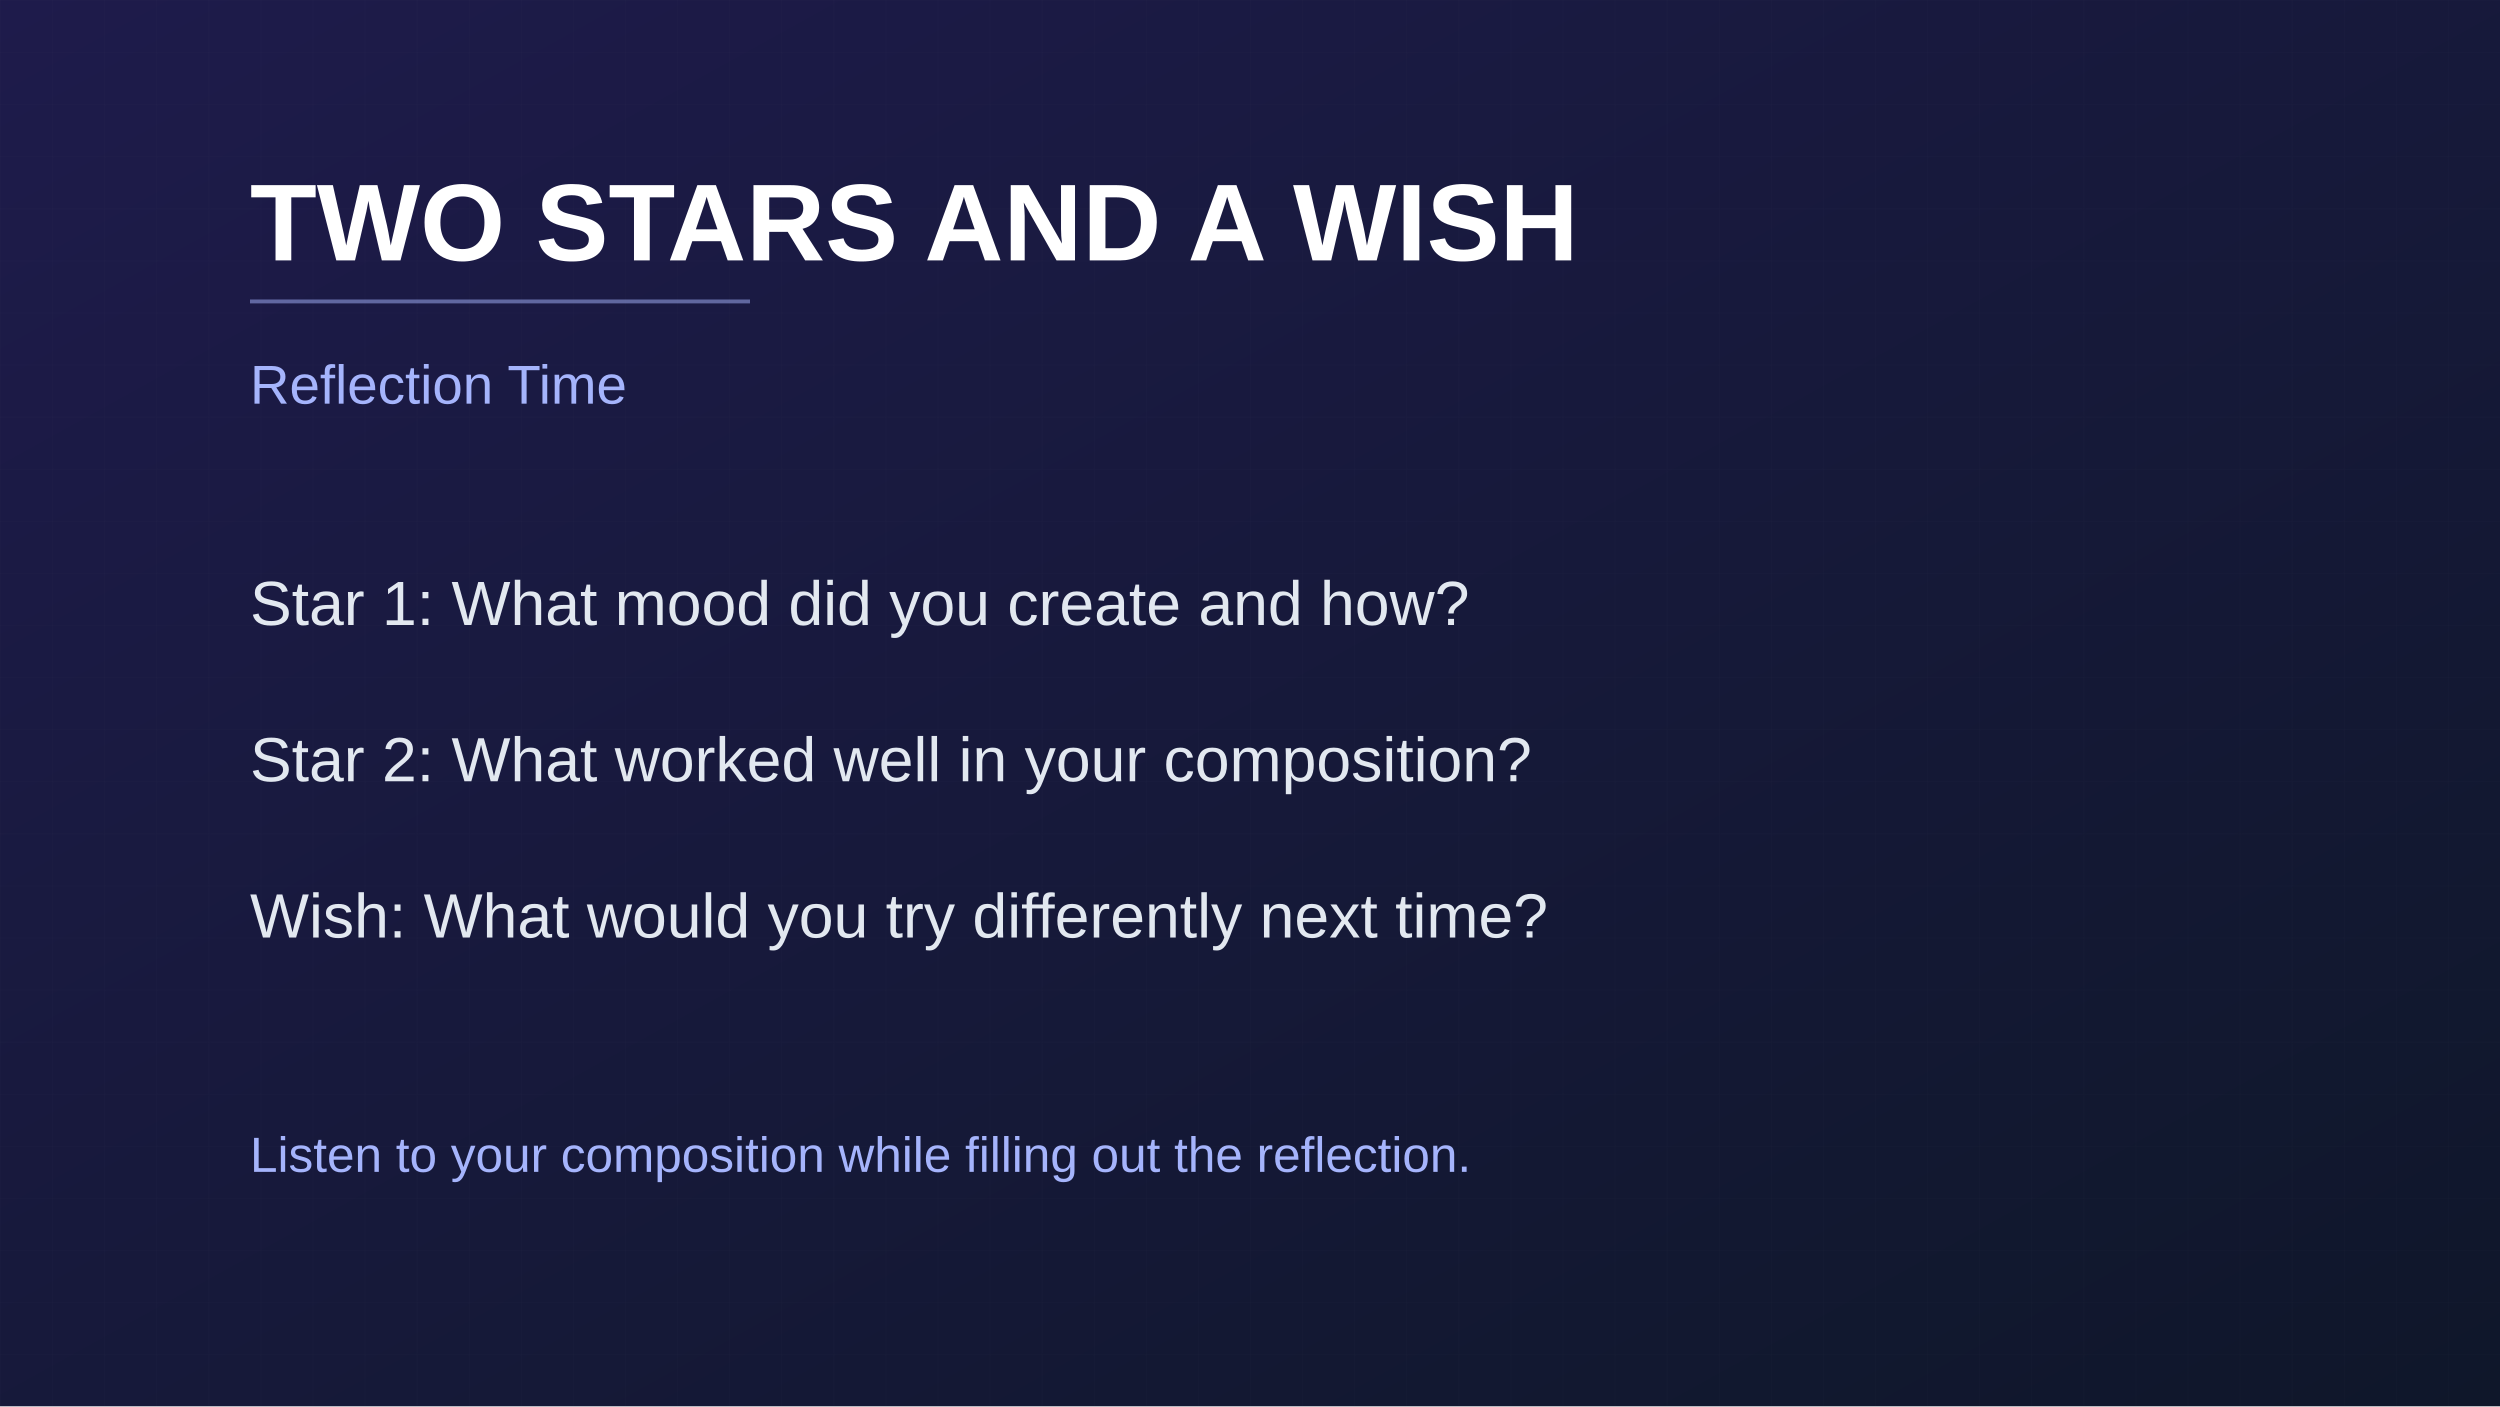
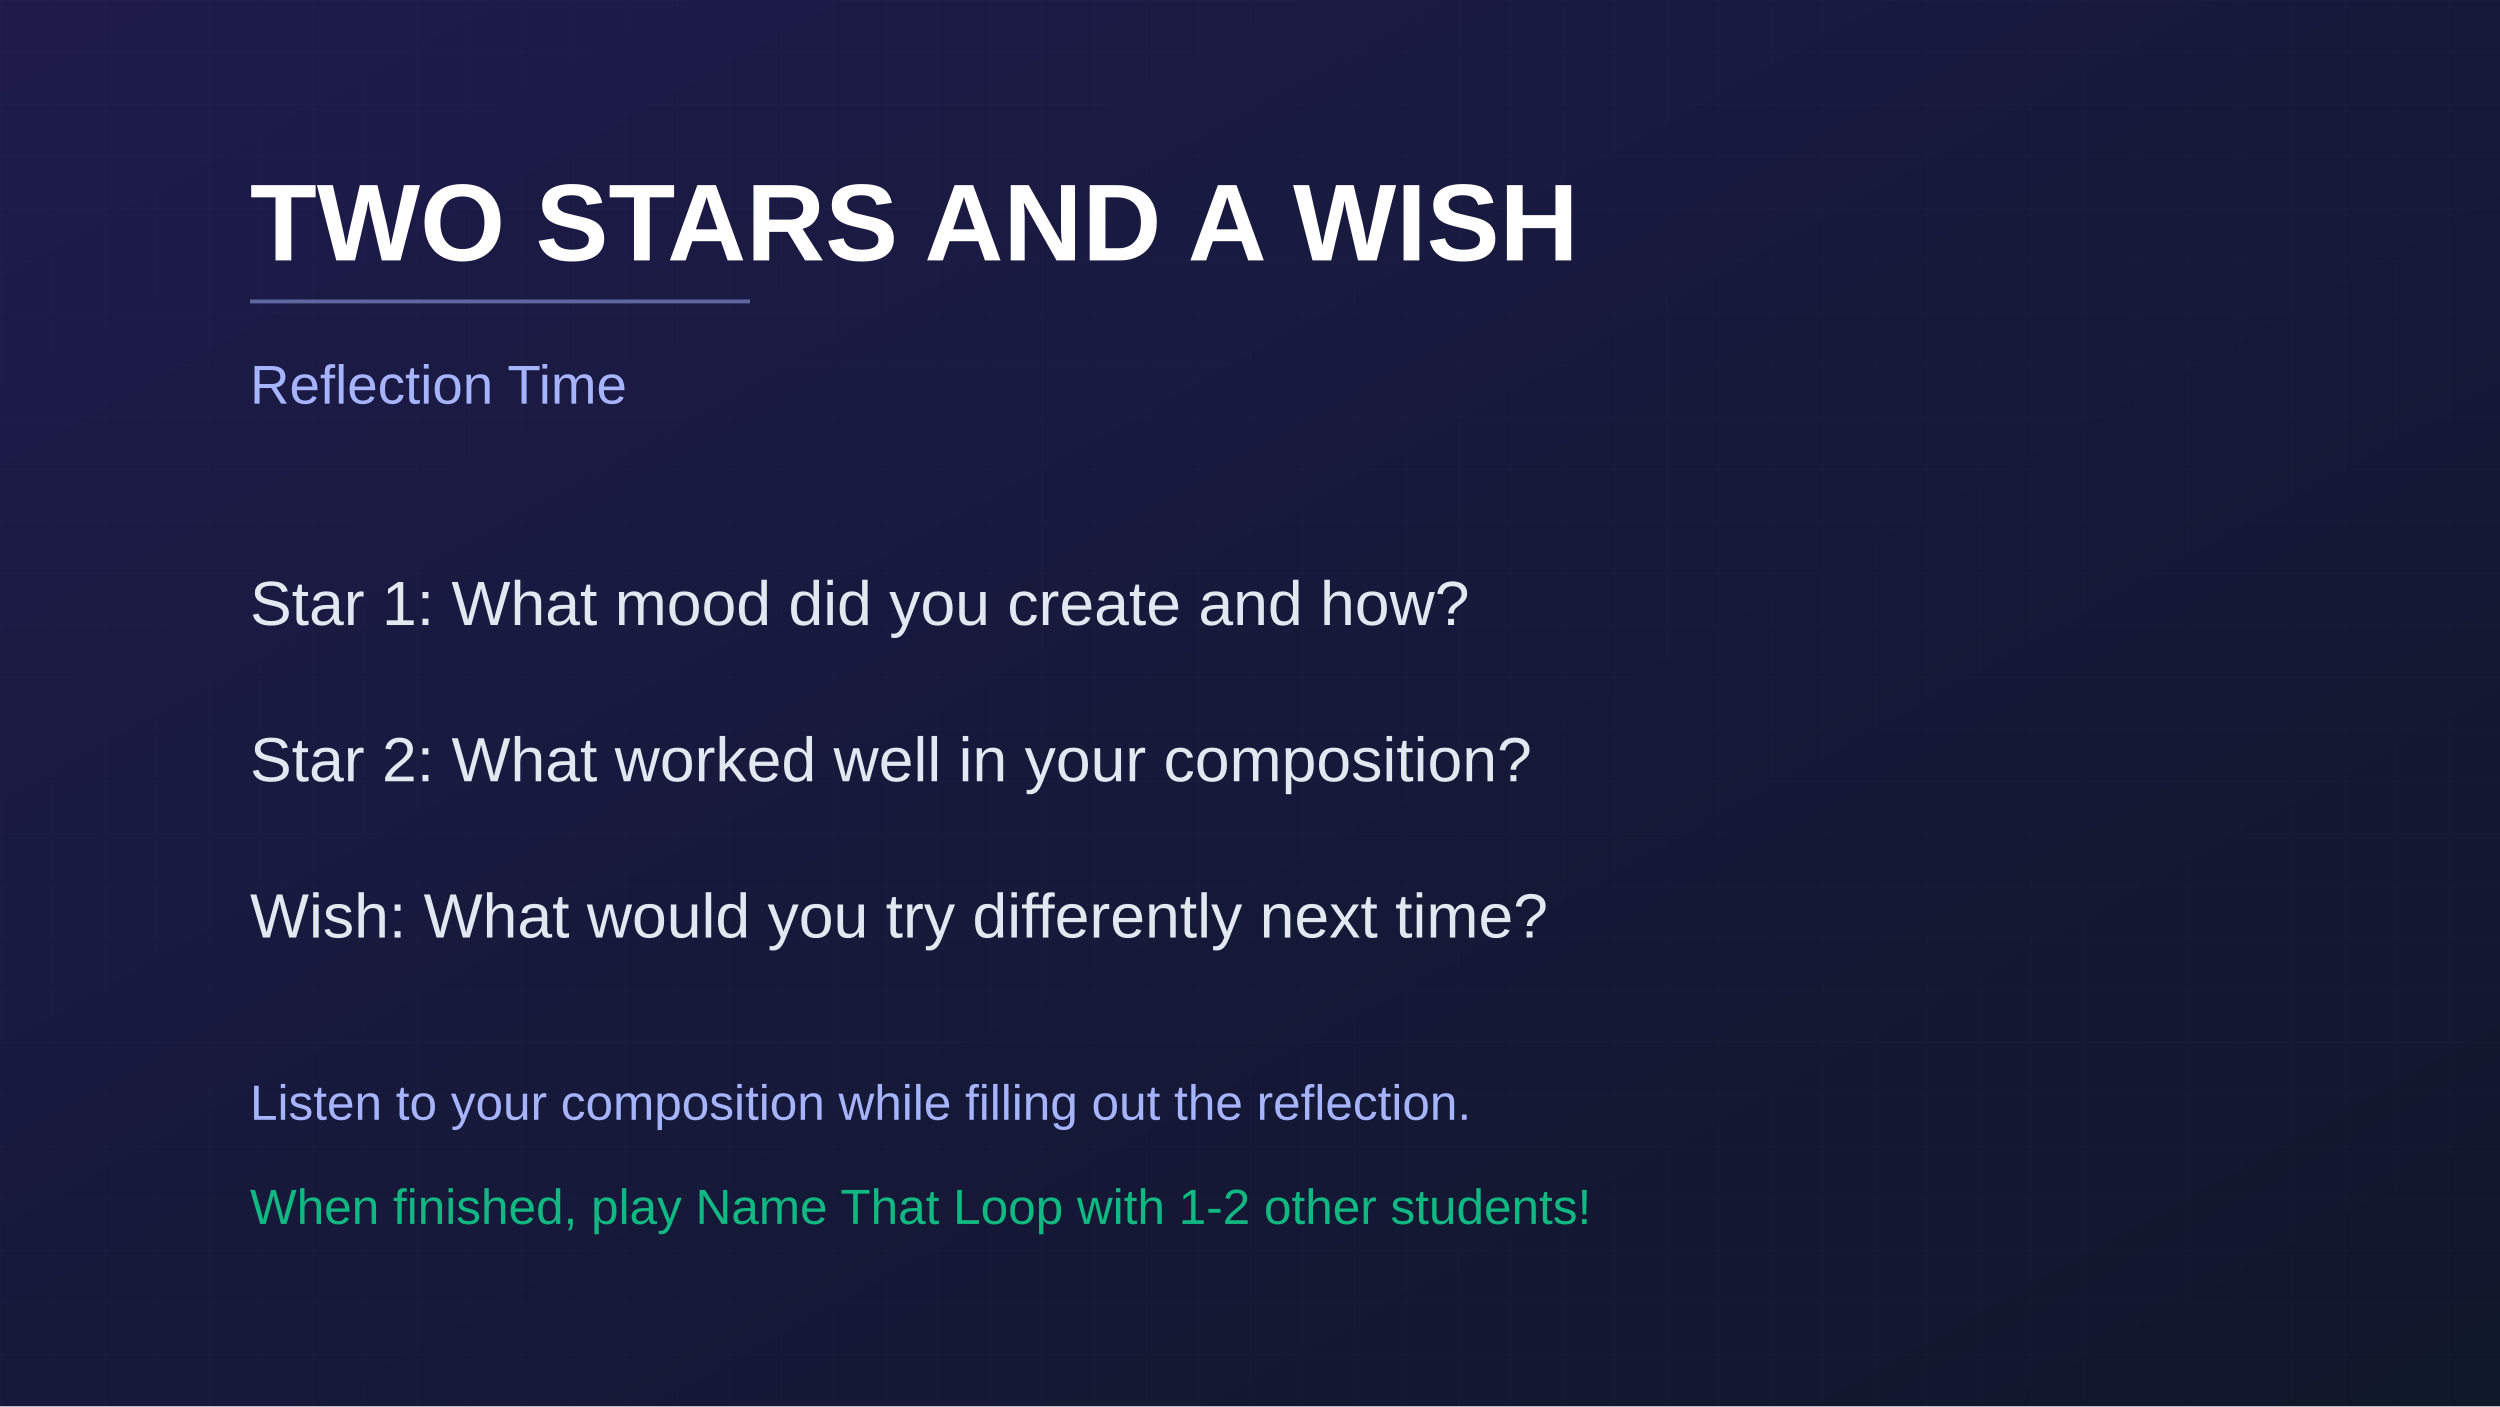
<svg xmlns="http://www.w3.org/2000/svg" width="1920" height="1080">
  <defs>
    <linearGradient id="bg" x1="0%" y1="0%" x2="100%" y2="100%">
      <stop offset="0%" style="stop-color:#1e1b4b" />
      <stop offset="100%" style="stop-color:#0f172a" />
    </linearGradient>
    <pattern id="grid" width="40" height="40" patternUnits="userSpaceOnUse">
      <path d="M 40 0 L 0 0 0 40" fill="none" stroke="white" stroke-width="0.5" opacity="0.03" />
    </pattern>
  </defs>
  <rect width="1920" height="1080" fill="url(#bg)" />
  <rect width="1920" height="1080" fill="url(#grid)" />
  <text x="192" y="200" font-family="Arial, Helvetica, sans-serif" font-size="84" fill="white" font-weight="bold">TWO STARS AND A WISH</text>
  <rect x="192" y="230" width="384" height="3" fill="#a5b4fc" opacity="0.5" />
  <text x="192" y="310" font-family="Arial, Helvetica, sans-serif" font-size="42" fill="#a5b4fc">Reflection Time</text>
  <text x="192" y="480" font-family="Arial, Helvetica, sans-serif" font-size="48" fill="#e2e8f0">Star 1: What mood did you create and how?</text>
  <text x="192" y="600" font-family="Arial, Helvetica, sans-serif" font-size="48" fill="#e2e8f0">Star 2: What worked well in your composition?</text>
  <text x="192" y="720" font-family="Arial, Helvetica, sans-serif" font-size="48" fill="#e2e8f0">Wish: What would you try differently next time?</text>
-   <text x="192" y="900" font-family="Arial, Helvetica, sans-serif" font-size="38" fill="#a5b4fc">Listen to your composition while filling out the reflection.</text>
+   <text x="192" y="860" font-family="Arial, Helvetica, sans-serif" font-size="38" fill="#a5b4fc">Listen to your composition while filling out the reflection.</text>
+   <text x="192" y="940" font-family="Arial, Helvetica, sans-serif" font-size="38" fill="#10b981">When finished, play Name That Loop with 1-2 other students!</text>
</svg>
